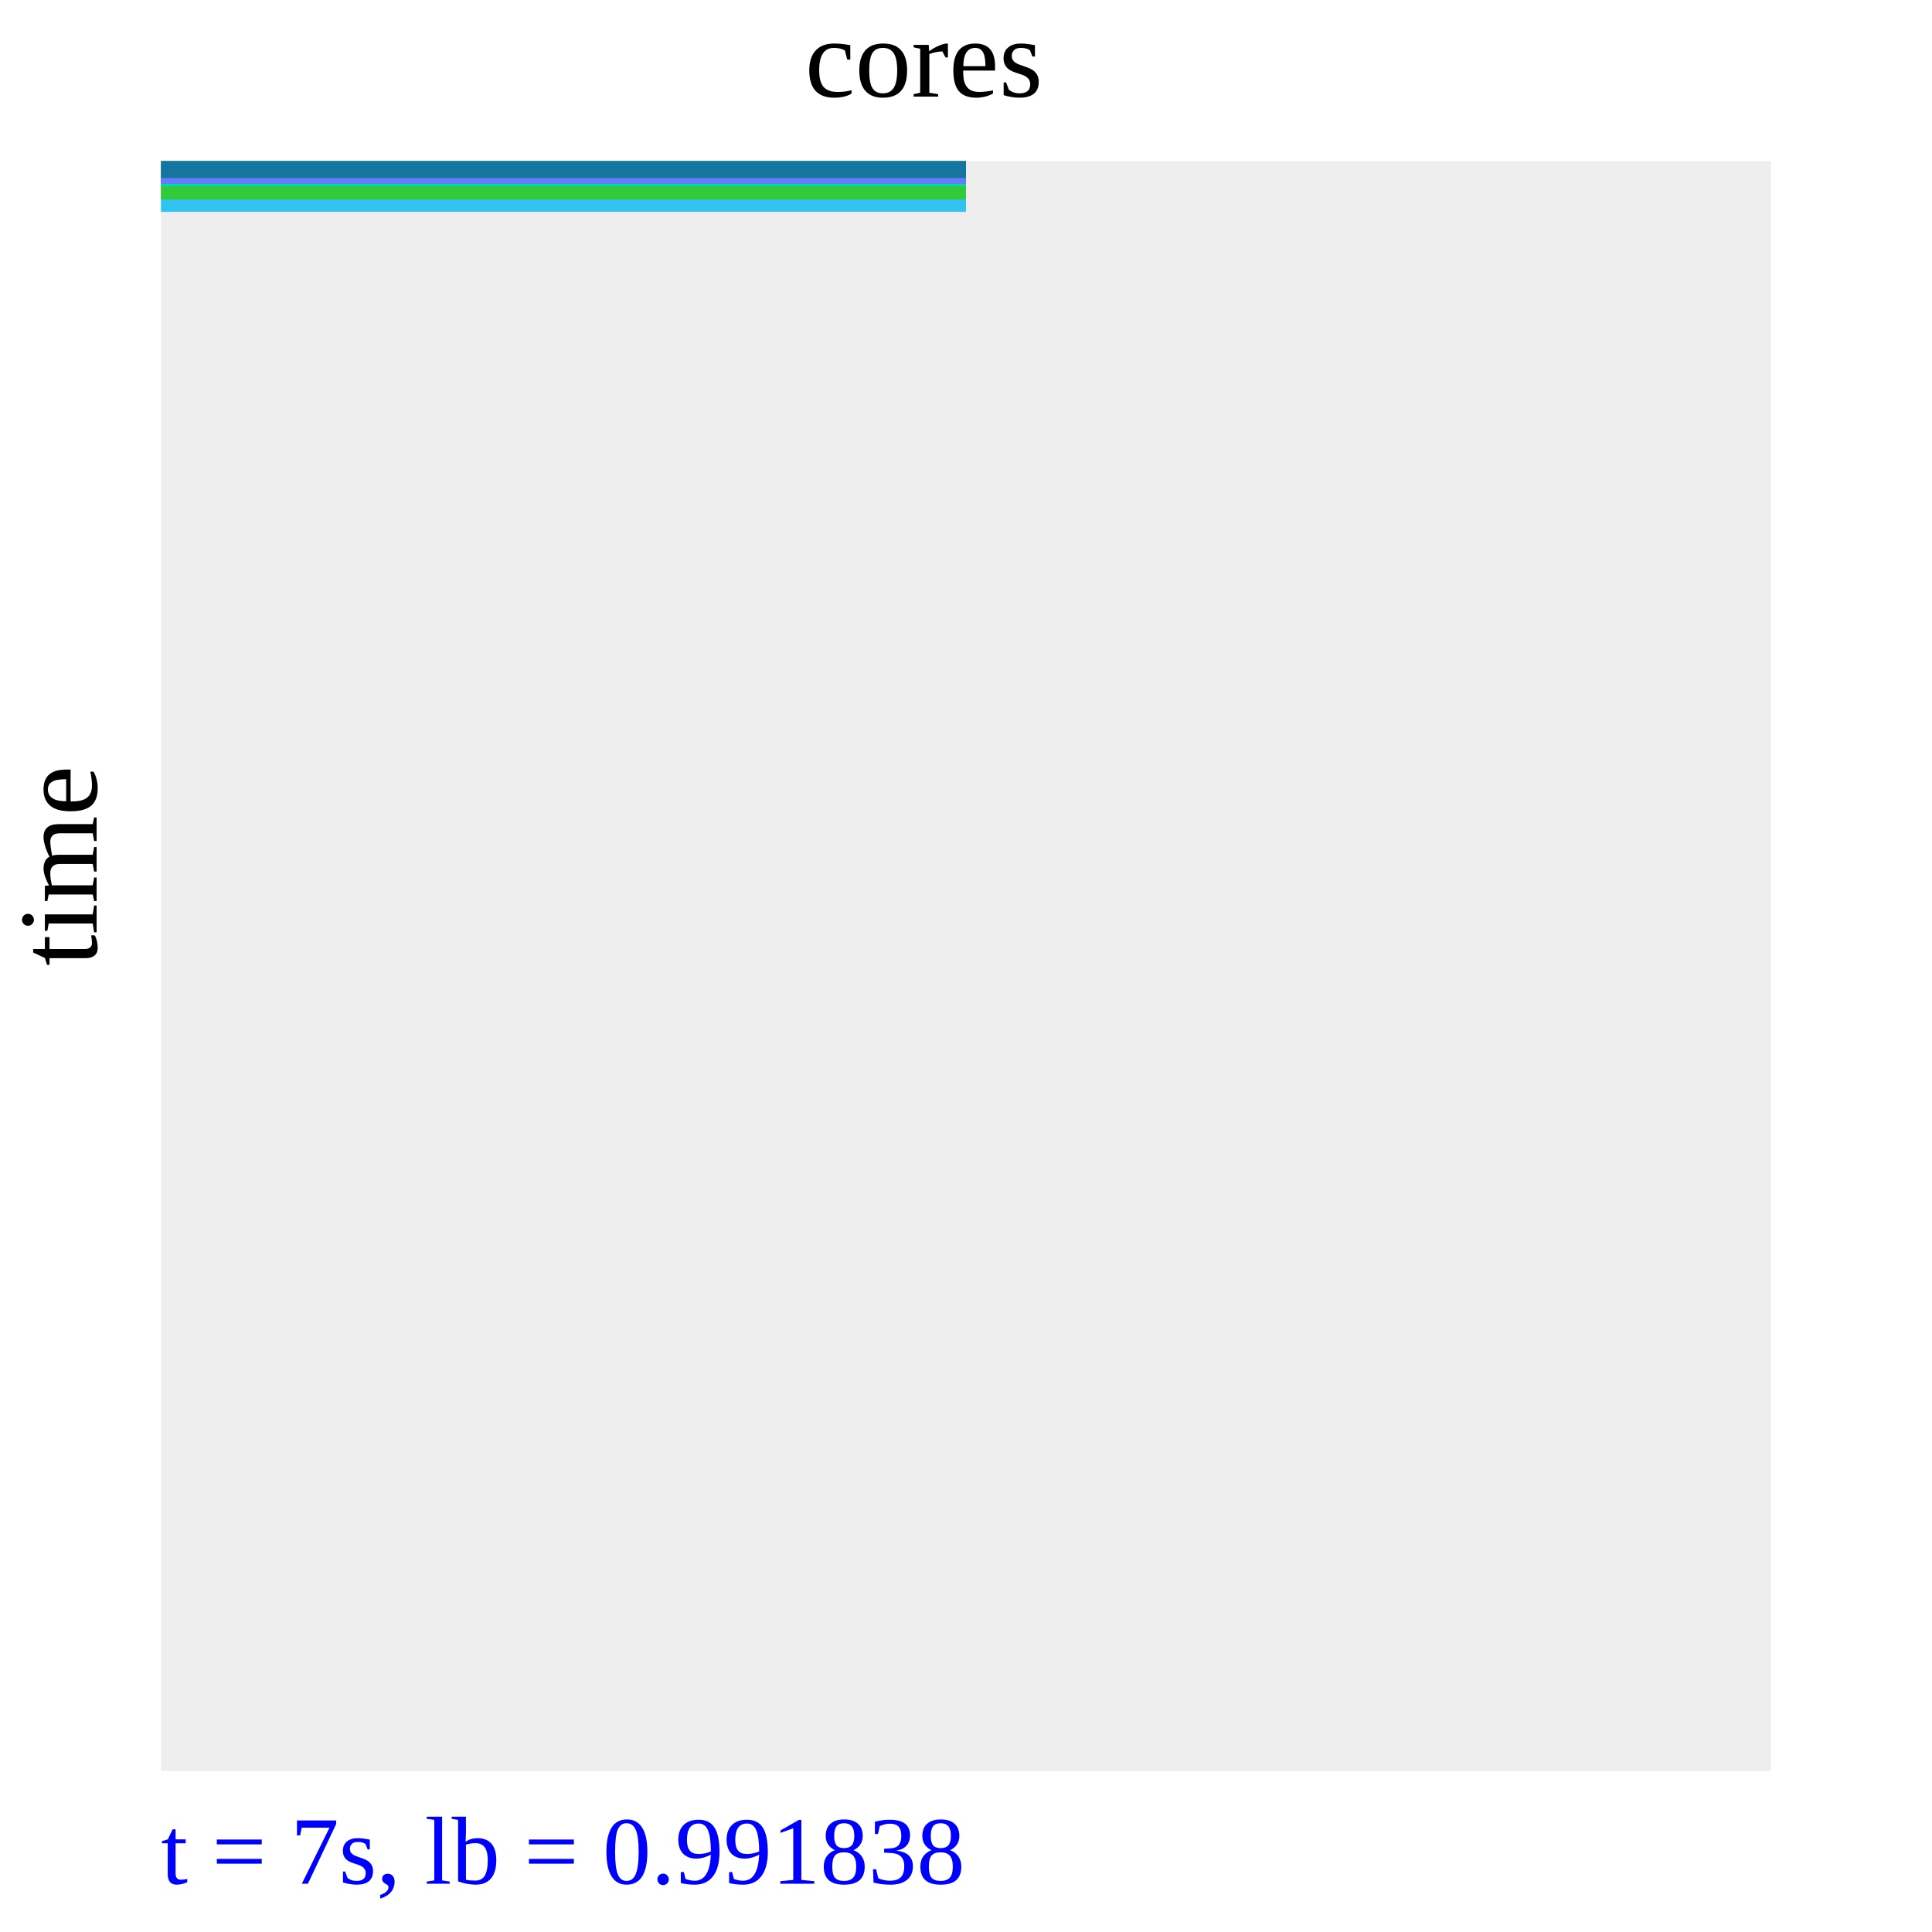
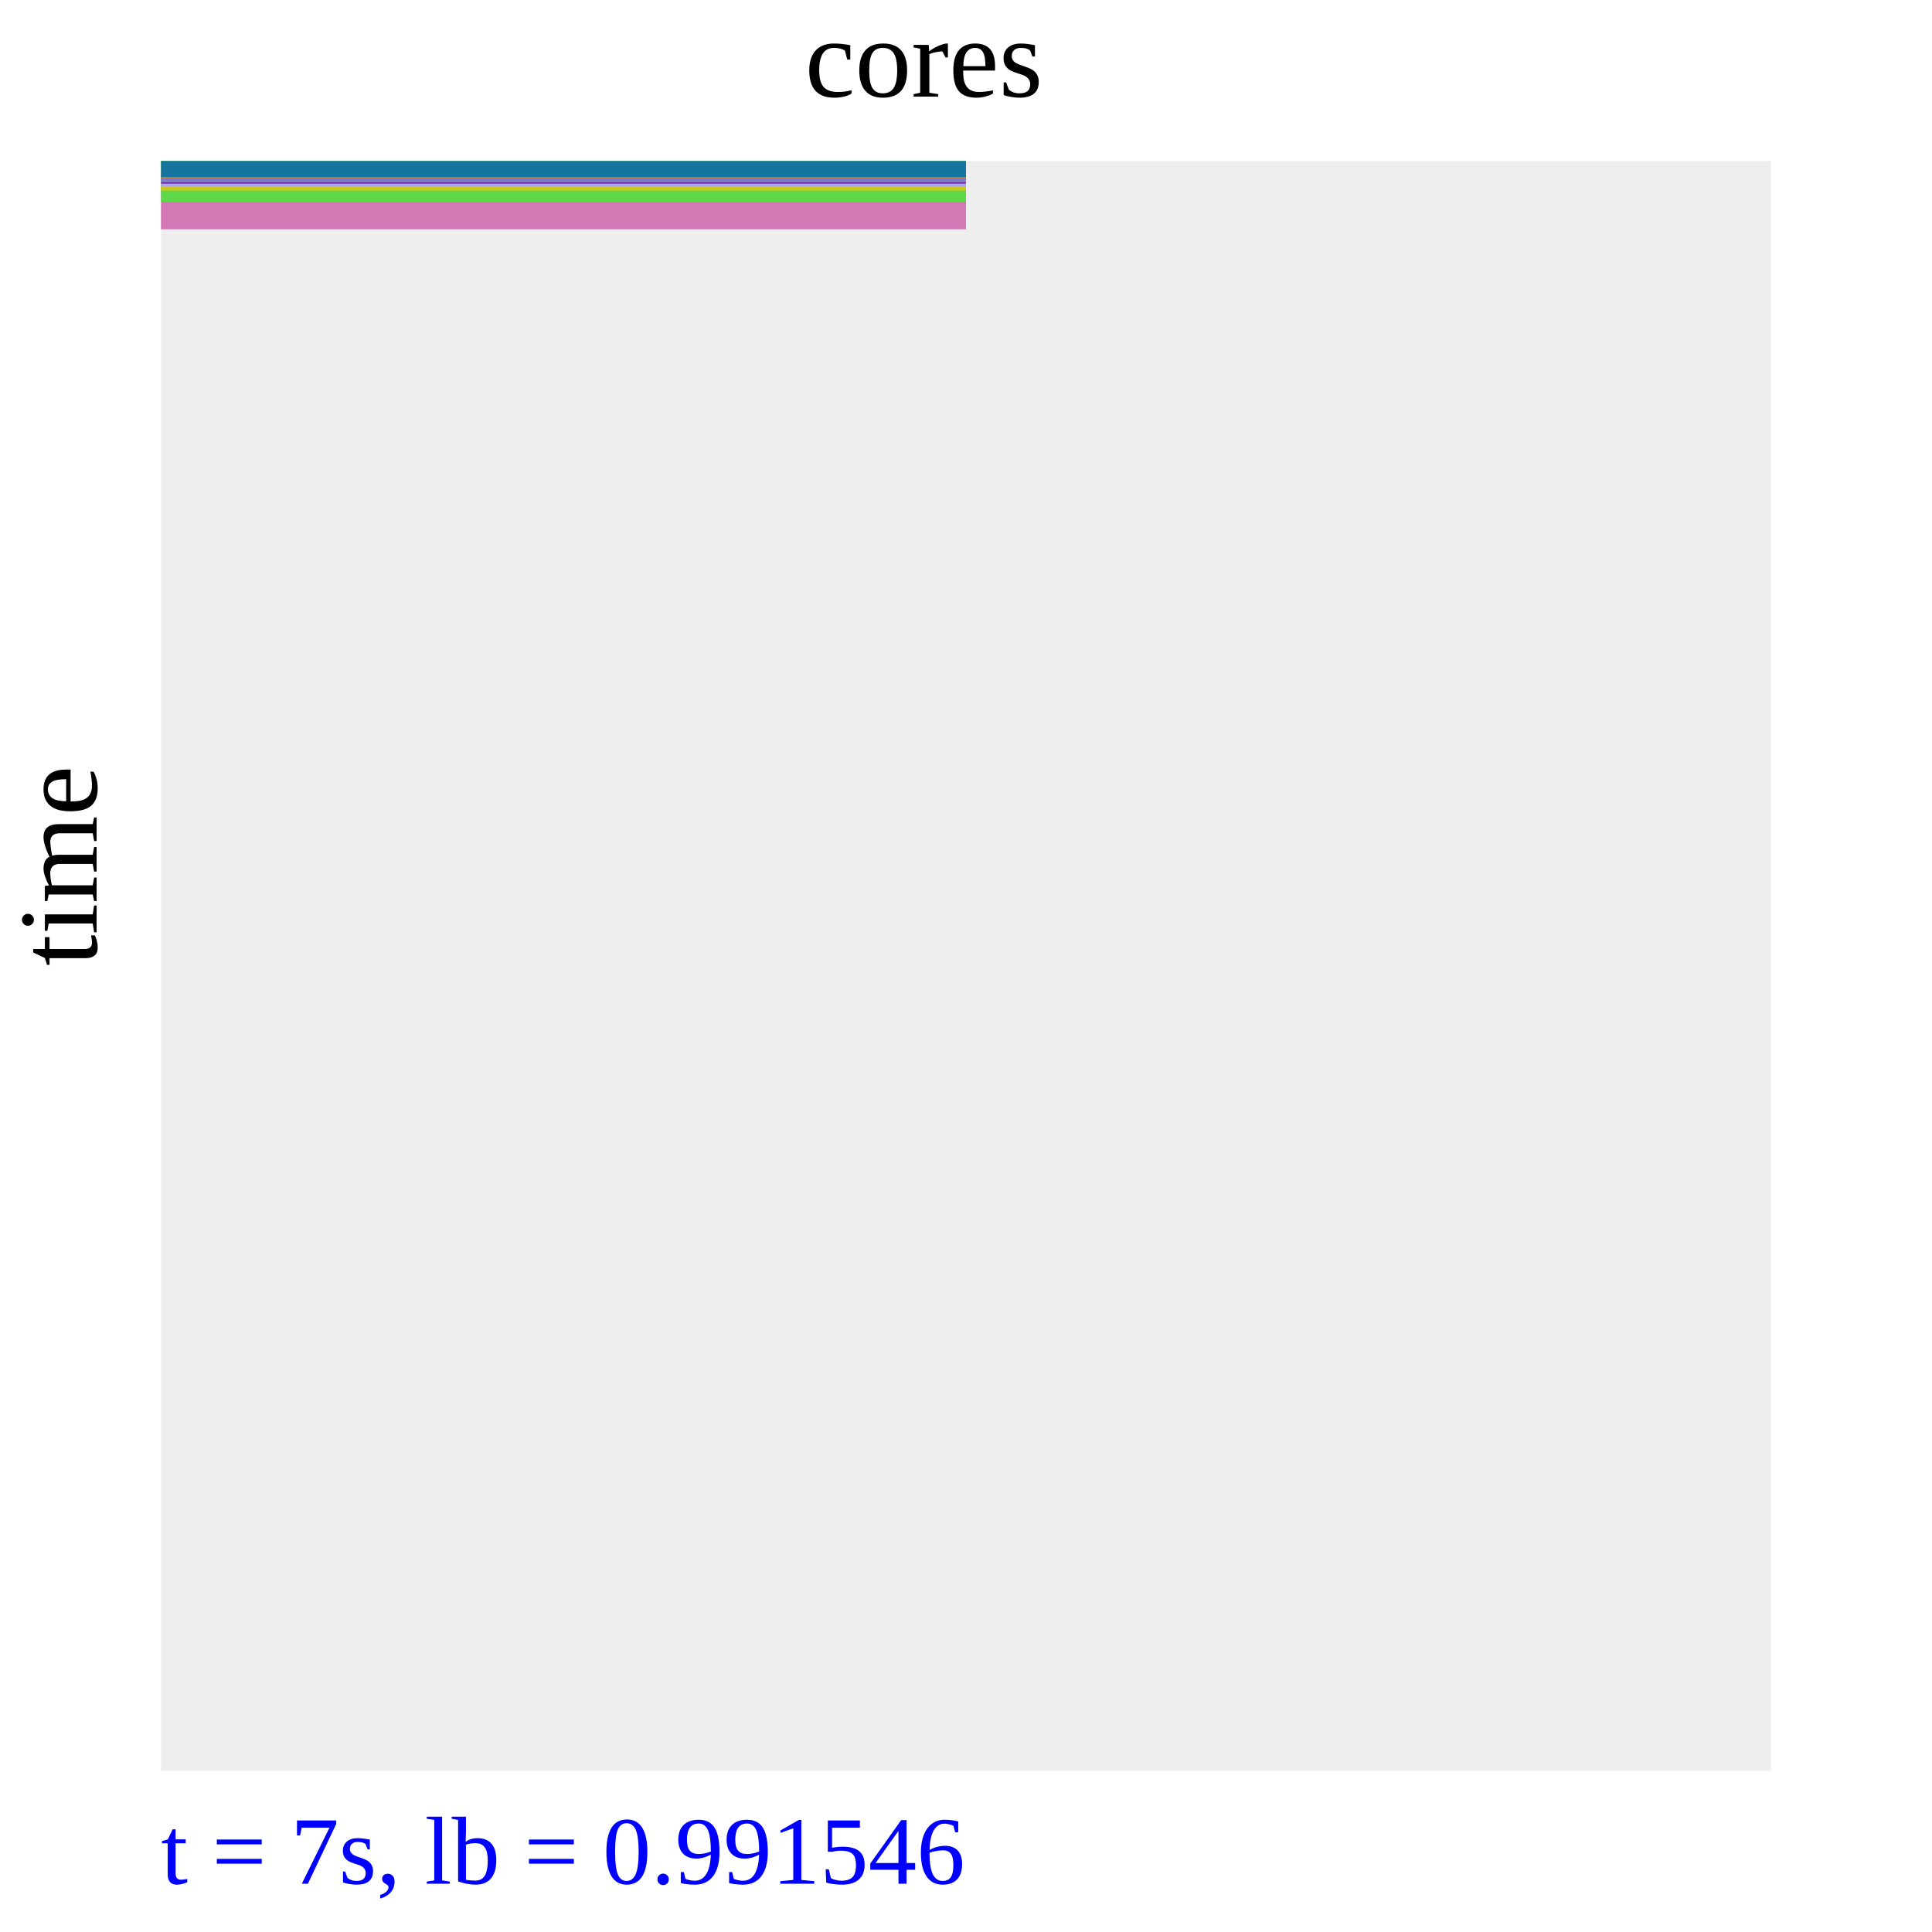
<svg xmlns="http://www.w3.org/2000/svg" x="0" y="0" width="600" height="600">
  <rect x="0%" y="0%" height="100%" width="100%" style="fill: #ffffff" />
  <svg x="0" y="0">
    <text fill="dark" font-size="35" transform="translate(250, 30)">cores</text>
  </svg>
  <svg x="0" y="0">
    <text fill="dark" font-size="35" transform="translate(30, 300) rotate(270)">time</text>
  </svg>
  <svg x="50" y="550">
-     <text fill="blue" font-size="30" transform="translate(0, 35)">t = 7s, lb = 0.991838</text>
+     <text fill="blue" font-size="30" transform="translate(0, 35)">t = 7s, lb = 0.991546</text>
  </svg>
  <svg x="50" y="50" width="500" height="500">
    <rect x="0%" y="0%" height="100%" width="100%" style="fill: #eeeeee" />
-     <rect x="0" y="0" height="2.877" width="250" style="fill: #e4bd2c" />
-     <rect x="0" y="0" height="9.232" width="250" style="fill: #e0d46d" />
-     <rect x="0" y="0" height="5.954" width="250" style="fill: #8121a4" />
-     <rect x="0" y="0" height="9.366" width="250" style="fill: #22d282" />
-     <rect x="0" y="0" height="4.482" width="250" style="fill: #170e43" />
-     <rect x="0" y="0" height="4.884" width="250" style="fill: #b276f9" />
-     <rect x="0" y="0" height="5.084" width="250" style="fill: #2d9f10" />
-     <rect x="0" y="0" height="2.408" width="250" style="fill: #ca1fbb" />
-     <rect x="0" y="0" height="4.148" width="250" style="fill: #3dd1f5" />
-     <rect x="0" y="0" height="15.788" width="250" style="fill: #30c3f0" />
-     <rect x="0" y="0" height="4.081" width="250" style="fill: #7a3e02" />
-     <rect x="0" y="0" height="4.215" width="250" style="fill: #830121" />
-     <rect x="0" y="0" height="4.482" width="250" style="fill: #1fb2e6" />
-     <rect x="0" y="0" height="4.148" width="250" style="fill: #e13b22" />
-     <rect x="0" y="0" height="3.947" width="250" style="fill: #153d92" />
-     <rect x="0" y="0" height="6.824" width="250" style="fill: #e0c1ec" />
-     <rect x="0" y="0" height="2.141" width="250" style="fill: #36f382" />
-     <rect x="0" y="0" height="5.887" width="250" style="fill: #5910cf" />
-     <rect x="0" y="0" height="5.753" width="250" style="fill: #7a0a53" />
-     <rect x="0" y="0" height="4.482" width="250" style="fill: #d68041" />
-     <rect x="0" y="0" height="4.884" width="250" style="fill: #221e30" />
-     <rect x="0" y="0" height="6.088" width="250" style="fill: #a66aae" />
-     <rect x="0" y="0" height="4.215" width="250" style="fill: #cf8df4" />
-     <rect x="0" y="0" height="5.82" width="250" style="fill: #c6ec13" />
-     <rect x="0" y="0" height="4.616" width="250" style="fill: #fea8ee" />
-     <rect x="0" y="0" height="4.817" width="250" style="fill: #900be3" />
-     <rect x="0" y="0" height="5.218" width="250" style="fill: #b89123" />
-     <rect x="0" y="0" height="4.95" width="250" style="fill: #0e28b2" />
-     <rect x="0" y="0" height="3.278" width="250" style="fill: #c78a49" />
-     <rect x="0" y="0" height="3.613" width="250" style="fill: #d377b5" />
-     <rect x="0" y="0" height="5.218" width="250" style="fill: #555503" />
-     <rect x="0" y="0" height="4.415" width="250" style="fill: #8bc2ce" />
-     <rect x="0" y="0" height="4.884" width="250" style="fill: #5cd848" />
-     <rect x="0" y="0" height="4.95" width="250" style="fill: #a002a4" />
-     <rect x="0" y="0" height="5.084" width="250" style="fill: #c873f3" />
-     <rect x="0" y="0" height="3.746" width="250" style="fill: #958ea8" />
-     <rect x="0" y="0" height="4.148" width="250" style="fill: #233e5f" />
-     <rect x="0" y="0" height="10.436" width="250" style="fill: #cac920" />
-     <rect x="0" y="0" height="5.017" width="250" style="fill: #2c12fb" />
-     <rect x="0" y="0" height="2.877" width="250" style="fill: #6b3de3" />
-     <rect x="0" y="0" height="2.743" width="250" style="fill: #078862" />
-     <rect x="0" y="0" height="4.415" width="250" style="fill: #08536a" />
-     <rect x="0" y="0" height="3.144" width="250" style="fill: #325fc7" />
-     <rect x="0" y="0" height="5.285" width="250" style="fill: #fe4003" />
-     <rect x="0" y="0" height="7.359" width="250" style="fill: #c6ef3c" />
-     <rect x="0" y="0" height="2.743" width="250" style="fill: #244aca" />
-     <rect x="0" y="0" height="5.151" width="250" style="fill: #dd2208" />
-     <rect x="0" y="0" height="6.088" width="250" style="fill: #d3a226" />
-     <rect x="0" y="0" height="5.151" width="250" style="fill: #924d24" />
-     <rect x="0" y="0" height="7.225" width="250" style="fill: #0eaeee" />
-     <rect x="0" y="0" height="4.282" width="250" style="fill: #b02fbe" />
-     <rect x="0" y="0" height="3.679" width="250" style="fill: #98bbac" />
-     <rect x="0" y="0" height="5.619" width="250" style="fill: #37fd92" />
-     <rect x="0" y="0" height="5.151" width="250" style="fill: #434806" />
-     <rect x="0" y="0" height="4.148" width="250" style="fill: #d157f3" />
-     <rect x="0" y="0" height="4.884" width="250" style="fill: #5a379e" />
-     <rect x="0" y="0" height="3.679" width="250" style="fill: #6261d1" />
-     <rect x="0" y="0" height="4.95" width="250" style="fill: #d08de2" />
-     <rect x="0" y="0" height="4.95" width="250" style="fill: #f253a5" />
-     <rect x="0" y="0" height="4.75" width="250" style="fill: #976ef6" />
-     <rect x="0" y="0" height="3.88" width="250" style="fill: #1405ca" />
-     <rect x="0" y="0" height="11.975" width="250" style="fill: #32ca3a" />
-     <rect x="0" y="0" height="6.623" width="250" style="fill: #b1a3e8" />
-     <rect x="0" y="0" height="4.683" width="250" style="fill: #5daa05" />
-     <rect x="0" y="0" height="6.422" width="250" style="fill: #09c68b" />
-     <rect x="0" y="0" height="3.211" width="250" style="fill: #c90dec" />
-     <rect x="0" y="0" height="3.546" width="250" style="fill: #72e3c1" />
-     <rect x="0" y="0" height="2.81" width="250" style="fill: #d728a0" />
-     <rect x="0" y="0" height="7.827" width="250" style="fill: #00dbad" />
-     <rect x="0" y="0" height="3.479" width="250" style="fill: #0a7c1f" />
-     <rect x="0" y="0" height="4.282" width="250" style="fill: #8d88a7" />
-     <rect x="0" y="0" height="5.753" width="250" style="fill: #419255" />
-     <rect x="0" y="0" height="3.813" width="250" style="fill: #32c6a6" />
-     <rect x="0" y="0" height="4.75" width="250" style="fill: #6b6461" />
-     <rect x="0" y="0" height="4.482" width="250" style="fill: #16b82c" />
-     <rect x="0" y="0" height="6.155" width="250" style="fill: #7aa024" />
-     <rect x="0" y="0" height="3.88" width="250" style="fill: #76608b" />
-     <rect x="0" y="0" height="4.215" width="250" style="fill: #5cd128" />
-     <rect x="0" y="0" height="6.891" width="250" style="fill: #783ec9" />
-     <rect x="0" y="0" height="6.891" width="250" style="fill: #fefa61" />
-     <rect x="0" y="0" height="3.01" width="250" style="fill: #7ec1ee" />
-     <rect x="0" y="0" height="4.817" width="250" style="fill: #555b5d" />
-     <rect x="0" y="0" height="6.757" width="250" style="fill: #6a94bb" />
-     <rect x="0" y="0" height="3.88" width="250" style="fill: #c24f00" />
-     <rect x="0" y="0" height="3.746" width="250" style="fill: #8fe7a5" />
-     <rect x="0" y="0" height="4.282" width="250" style="fill: #813421" />
-     <rect x="0" y="0" height="3.144" width="250" style="fill: #37683b" />
-     <rect x="0" y="0" height="5.151" width="250" style="fill: #595fd0" />
-     <rect x="0" y="0" height="4.482" width="250" style="fill: #a92e83" />
-     <rect x="0" y="0" height="5.285" width="250" style="fill: #f02d7c" />
-     <rect x="0" y="0" height="3.746" width="250" style="fill: #20d54f" />
-     <rect x="0" y="0" height="7.158" width="250" style="fill: #677cfa" />
-     <rect x="0" y="0" height="4.348" width="250" style="fill: #753c41" />
-     <rect x="0" y="0" height="3.412" width="250" style="fill: #ceafd3" />
-     <rect x="0" y="0" height="1.94" width="250" style="fill: #2c349b" />
-     <rect x="0" y="0" height="5.084" width="250" style="fill: #1cbe1f" />
-     <rect x="0" y="0" height="3.211" width="250" style="fill: #e87546" />
-     <rect x="0" y="0" height="3.345" width="250" style="fill: #fcb28f" />
-     <rect x="0" y="0" height="4.415" width="250" style="fill: #35ee4b" />
-     <rect x="0" y="0" height="5.285" width="250" style="fill: #1674a0" />
+     <rect x="0" y="0" height="1.982" width="250" style="fill: #e4bd2c" />
+     <rect x="0" y="0" height="6.671" width="250" style="fill: #e0d46d" />
+     <rect x="0" y="0" height="3.699" width="250" style="fill: #8121a4" />
+     <rect x="0" y="0" height="4.69" width="250" style="fill: #22d282" />
+     <rect x="0" y="0" height="4.69" width="250" style="fill: #170e43" />
+     <rect x="0" y="0" height="5.548" width="250" style="fill: #b276f9" />
+     <rect x="0" y="0" height="5.284" width="250" style="fill: #2d9f10" />
+     <rect x="0" y="0" height="1.915" width="250" style="fill: #ca1fbb" />
+     <rect x="0" y="0" height="5.284" width="250" style="fill: #3dd1f5" />
+     <rect x="0" y="0" height="9.908" width="250" style="fill: #30c3f0" />
+     <rect x="0" y="0" height="3.963" width="250" style="fill: #7a3e02" />
+     <rect x="0" y="0" height="2.972" width="250" style="fill: #830121" />
+     <rect x="0" y="0" height="5.68" width="250" style="fill: #1fb2e6" />
+     <rect x="0" y="0" height="4.624" width="250" style="fill: #e13b22" />
+     <rect x="0" y="0" height="3.567" width="250" style="fill: #153d92" />
+     <rect x="0" y="0" height="4.888" width="250" style="fill: #e0c1ec" />
+     <rect x="0" y="0" height="2.114" width="250" style="fill: #36f382" />
+     <rect x="0" y="0" height="6.473" width="250" style="fill: #5910cf" />
+     <rect x="0" y="0" height="6.341" width="250" style="fill: #7a0a53" />
+     <rect x="0" y="0" height="5.086" width="250" style="fill: #d68041" />
+     <rect x="0" y="0" height="5.35" width="250" style="fill: #221e30" />
+     <rect x="0" y="0" height="5.086" width="250" style="fill: #a66aae" />
+     <rect x="0" y="0" height="3.17" width="250" style="fill: #cf8df4" />
+     <rect x="0" y="0" height="8.653" width="250" style="fill: #c6ec13" />
+     <rect x="0" y="0" height="4.491" width="250" style="fill: #fea8ee" />
+     <rect x="0" y="0" height="6.473" width="250" style="fill: #900be3" />
+     <rect x="0" y="0" height="3.897" width="250" style="fill: #b89123" />
+     <rect x="0" y="0" height="5.02" width="250" style="fill: #0e28b2" />
+     <rect x="0" y="0" height="1.915" width="250" style="fill: #c78a49" />
+     <rect x="0" y="0" height="21.202" width="250" style="fill: #d377b5" />
+     <rect x="0" y="0" height="4.491" width="250" style="fill: #555503" />
+     <rect x="0" y="0" height="5.548" width="250" style="fill: #8bc2ce" />
+     <rect x="0" y="0" height="12.748" width="250" style="fill: #5cd848" />
+     <rect x="0" y="0" height="4.095" width="250" style="fill: #a002a4" />
+     <rect x="0" y="0" height="5.614" width="250" style="fill: #c873f3" />
+     <rect x="0" y="0" height="2.972" width="250" style="fill: #958ea8" />
+     <rect x="0" y="0" height="4.69" width="250" style="fill: #233e5f" />
+     <rect x="0" y="0" height="9.181" width="250" style="fill: #cac920" />
+     <rect x="0" y="0" height="6.143" width="250" style="fill: #2c12fb" />
+     <rect x="0" y="0" height="3.567" width="250" style="fill: #6b3de3" />
+     <rect x="0" y="0" height="2.906" width="250" style="fill: #078862" />
+     <rect x="0" y="0" height="4.557" width="250" style="fill: #08536a" />
+     <rect x="0" y="0" height="3.897" width="250" style="fill: #325fc7" />
+     <rect x="0" y="0" height="5.284" width="250" style="fill: #fe4003" />
+     <rect x="0" y="0" height="6.143" width="250" style="fill: #c6ef3c" />
+     <rect x="0" y="0" height="1.982" width="250" style="fill: #244aca" />
+     <rect x="0" y="0" height="4.293" width="250" style="fill: #dd2208" />
+     <rect x="0" y="0" height="5.482" width="250" style="fill: #d3a226" />
+     <rect x="0" y="0" height="5.614" width="250" style="fill: #924d24" />
+     <rect x="0" y="0" height="6.671" width="250" style="fill: #0eaeee" />
+     <rect x="0" y="0" height="3.038" width="250" style="fill: #b02fbe" />
+     <rect x="0" y="0" height="4.029" width="250" style="fill: #98bbac" />
+     <rect x="0" y="0" height="6.077" width="250" style="fill: #37fd92" />
+     <rect x="0" y="0" height="3.765" width="250" style="fill: #434806" />
+     <rect x="0" y="0" height="4.227" width="250" style="fill: #d157f3" />
+     <rect x="0" y="0" height="3.501" width="250" style="fill: #5a379e" />
+     <rect x="0" y="0" height="2.906" width="250" style="fill: #6261d1" />
+     <rect x="0" y="0" height="5.416" width="250" style="fill: #d08de2" />
+     <rect x="0" y="0" height="3.963" width="250" style="fill: #f253a5" />
+     <rect x="0" y="0" height="5.152" width="250" style="fill: #976ef6" />
+     <rect x="0" y="0" height="4.756" width="250" style="fill: #1405ca" />
+     <rect x="0" y="0" height="5.746" width="250" style="fill: #32ca3a" />
+     <rect x="0" y="0" height="7.926" width="250" style="fill: #b1a3e8" />
+     <rect x="0" y="0" height="4.756" width="250" style="fill: #5daa05" />
+     <rect x="0" y="0" height="6.407" width="250" style="fill: #09c68b" />
+     <rect x="0" y="0" height="4.425" width="250" style="fill: #c90dec" />
+     <rect x="0" y="0" height="3.963" width="250" style="fill: #72e3c1" />
+     <rect x="0" y="0" height="2.18" width="250" style="fill: #d728a0" />
+     <rect x="0" y="0" height="6.605" width="250" style="fill: #00dbad" />
+     <rect x="0" y="0" height="4.425" width="250" style="fill: #0a7c1f" />
+     <rect x="0" y="0" height="4.029" width="250" style="fill: #8d88a7" />
+     <rect x="0" y="0" height="4.954" width="250" style="fill: #419255" />
+     <rect x="0" y="0" height="4.359" width="250" style="fill: #32c6a6" />
+     <rect x="0" y="0" height="4.425" width="250" style="fill: #6b6461" />
+     <rect x="0" y="0" height="4.822" width="250" style="fill: #16b82c" />
+     <rect x="0" y="0" height="6.011" width="250" style="fill: #7aa024" />
+     <rect x="0" y="0" height="4.161" width="250" style="fill: #76608b" />
+     <rect x="0" y="0" height="3.501" width="250" style="fill: #5cd128" />
+     <rect x="0" y="0" height="7.067" width="250" style="fill: #783ec9" />
+     <rect x="0" y="0" height="6.275" width="250" style="fill: #fefa61" />
+     <rect x="0" y="0" height="4.029" width="250" style="fill: #7ec1ee" />
+     <rect x="0" y="0" height="4.756" width="250" style="fill: #555b5d" />
+     <rect x="0" y="0" height="6.209" width="250" style="fill: #6a94bb" />
+     <rect x="0" y="0" height="4.69" width="250" style="fill: #c24f00" />
+     <rect x="0" y="0" height="3.633" width="250" style="fill: #8fe7a5" />
+     <rect x="0" y="0" height="5.152" width="250" style="fill: #813421" />
+     <rect x="0" y="0" height="3.104" width="250" style="fill: #37683b" />
+     <rect x="0" y="0" height="5.614" width="250" style="fill: #595fd0" />
+     <rect x="0" y="0" height="2.906" width="250" style="fill: #a92e83" />
+     <rect x="0" y="0" height="3.831" width="250" style="fill: #f02d7c" />
+     <rect x="0" y="0" height="4.425" width="250" style="fill: #20d54f" />
+     <rect x="0" y="0" height="6.209" width="250" style="fill: #677cfa" />
+     <rect x="0" y="0" height="3.699" width="250" style="fill: #753c41" />
+     <rect x="0" y="0" height="2.378" width="250" style="fill: #ceafd3" />
+     <rect x="0" y="0" height="2.774" width="250" style="fill: #2c349b" />
+     <rect x="0" y="0" height="5.68" width="250" style="fill: #1cbe1f" />
+     <rect x="0" y="0" height="5.416" width="250" style="fill: #e87546" />
+     <rect x="0" y="0" height="3.567" width="250" style="fill: #fcb28f" />
+     <rect x="0" y="0" height="3.303" width="250" style="fill: #35ee4b" />
+     <rect x="0" y="0" height="5.02" width="250" style="fill: #1674a0" />
  </svg>
</svg>
